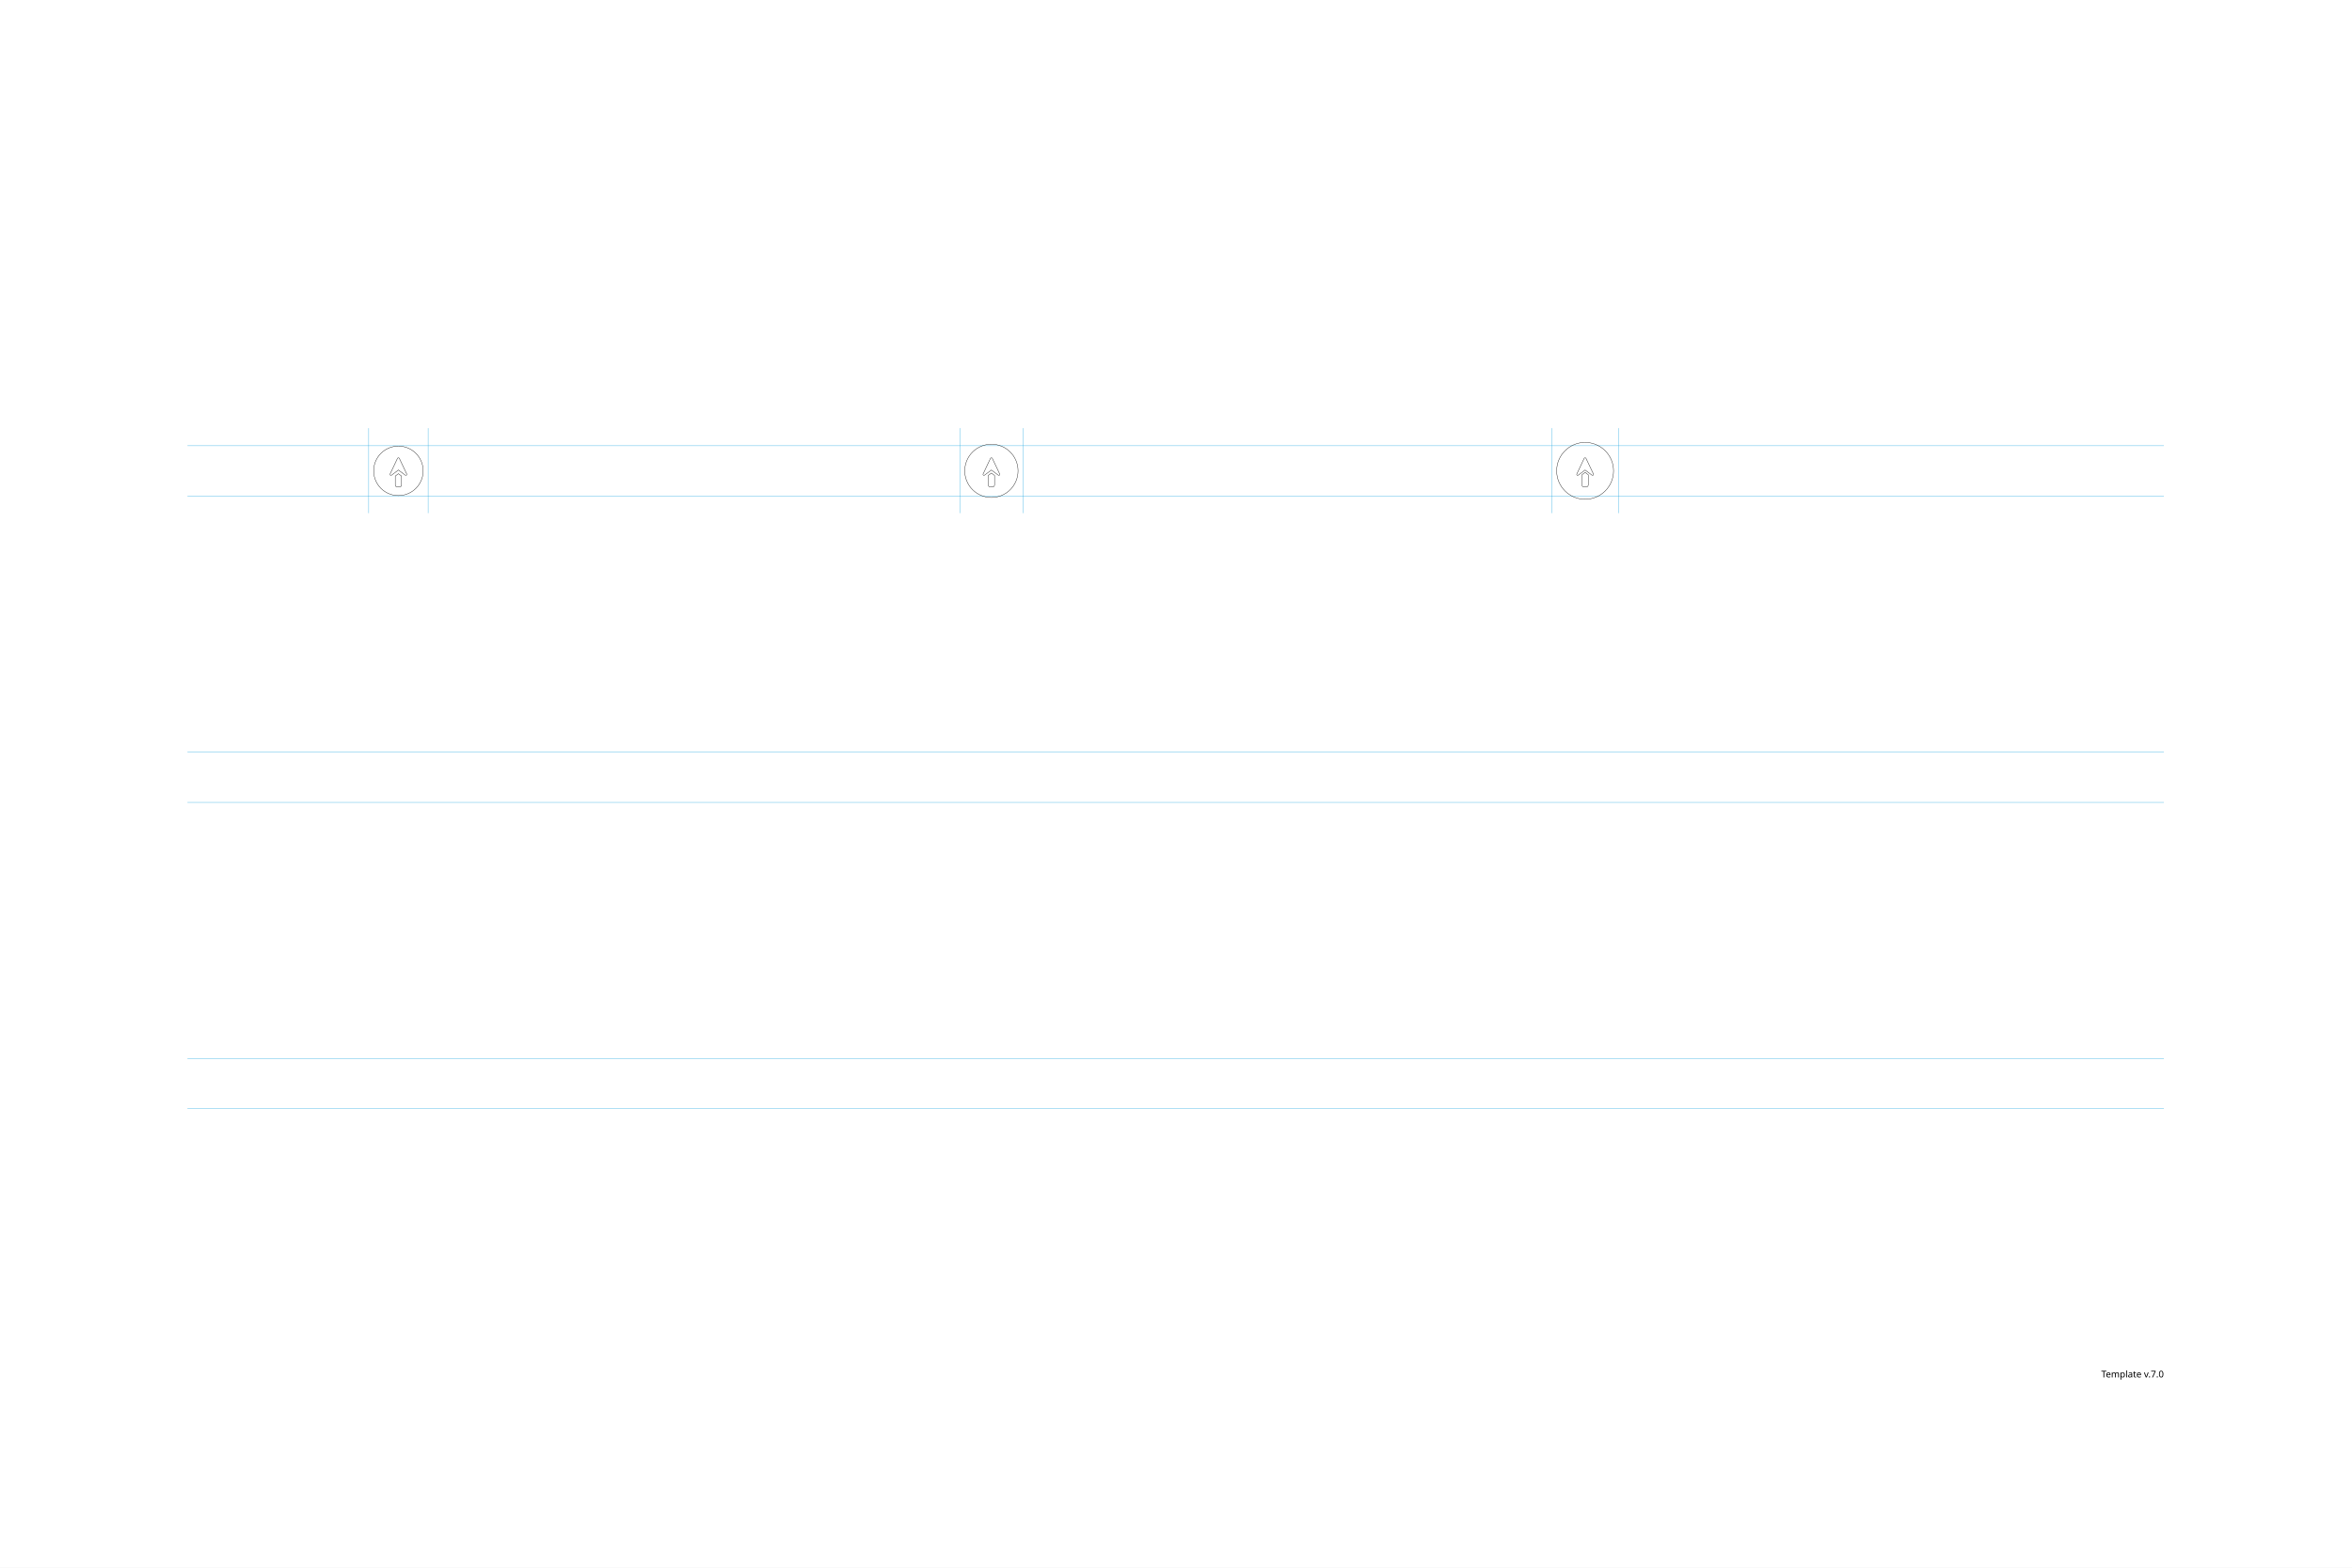
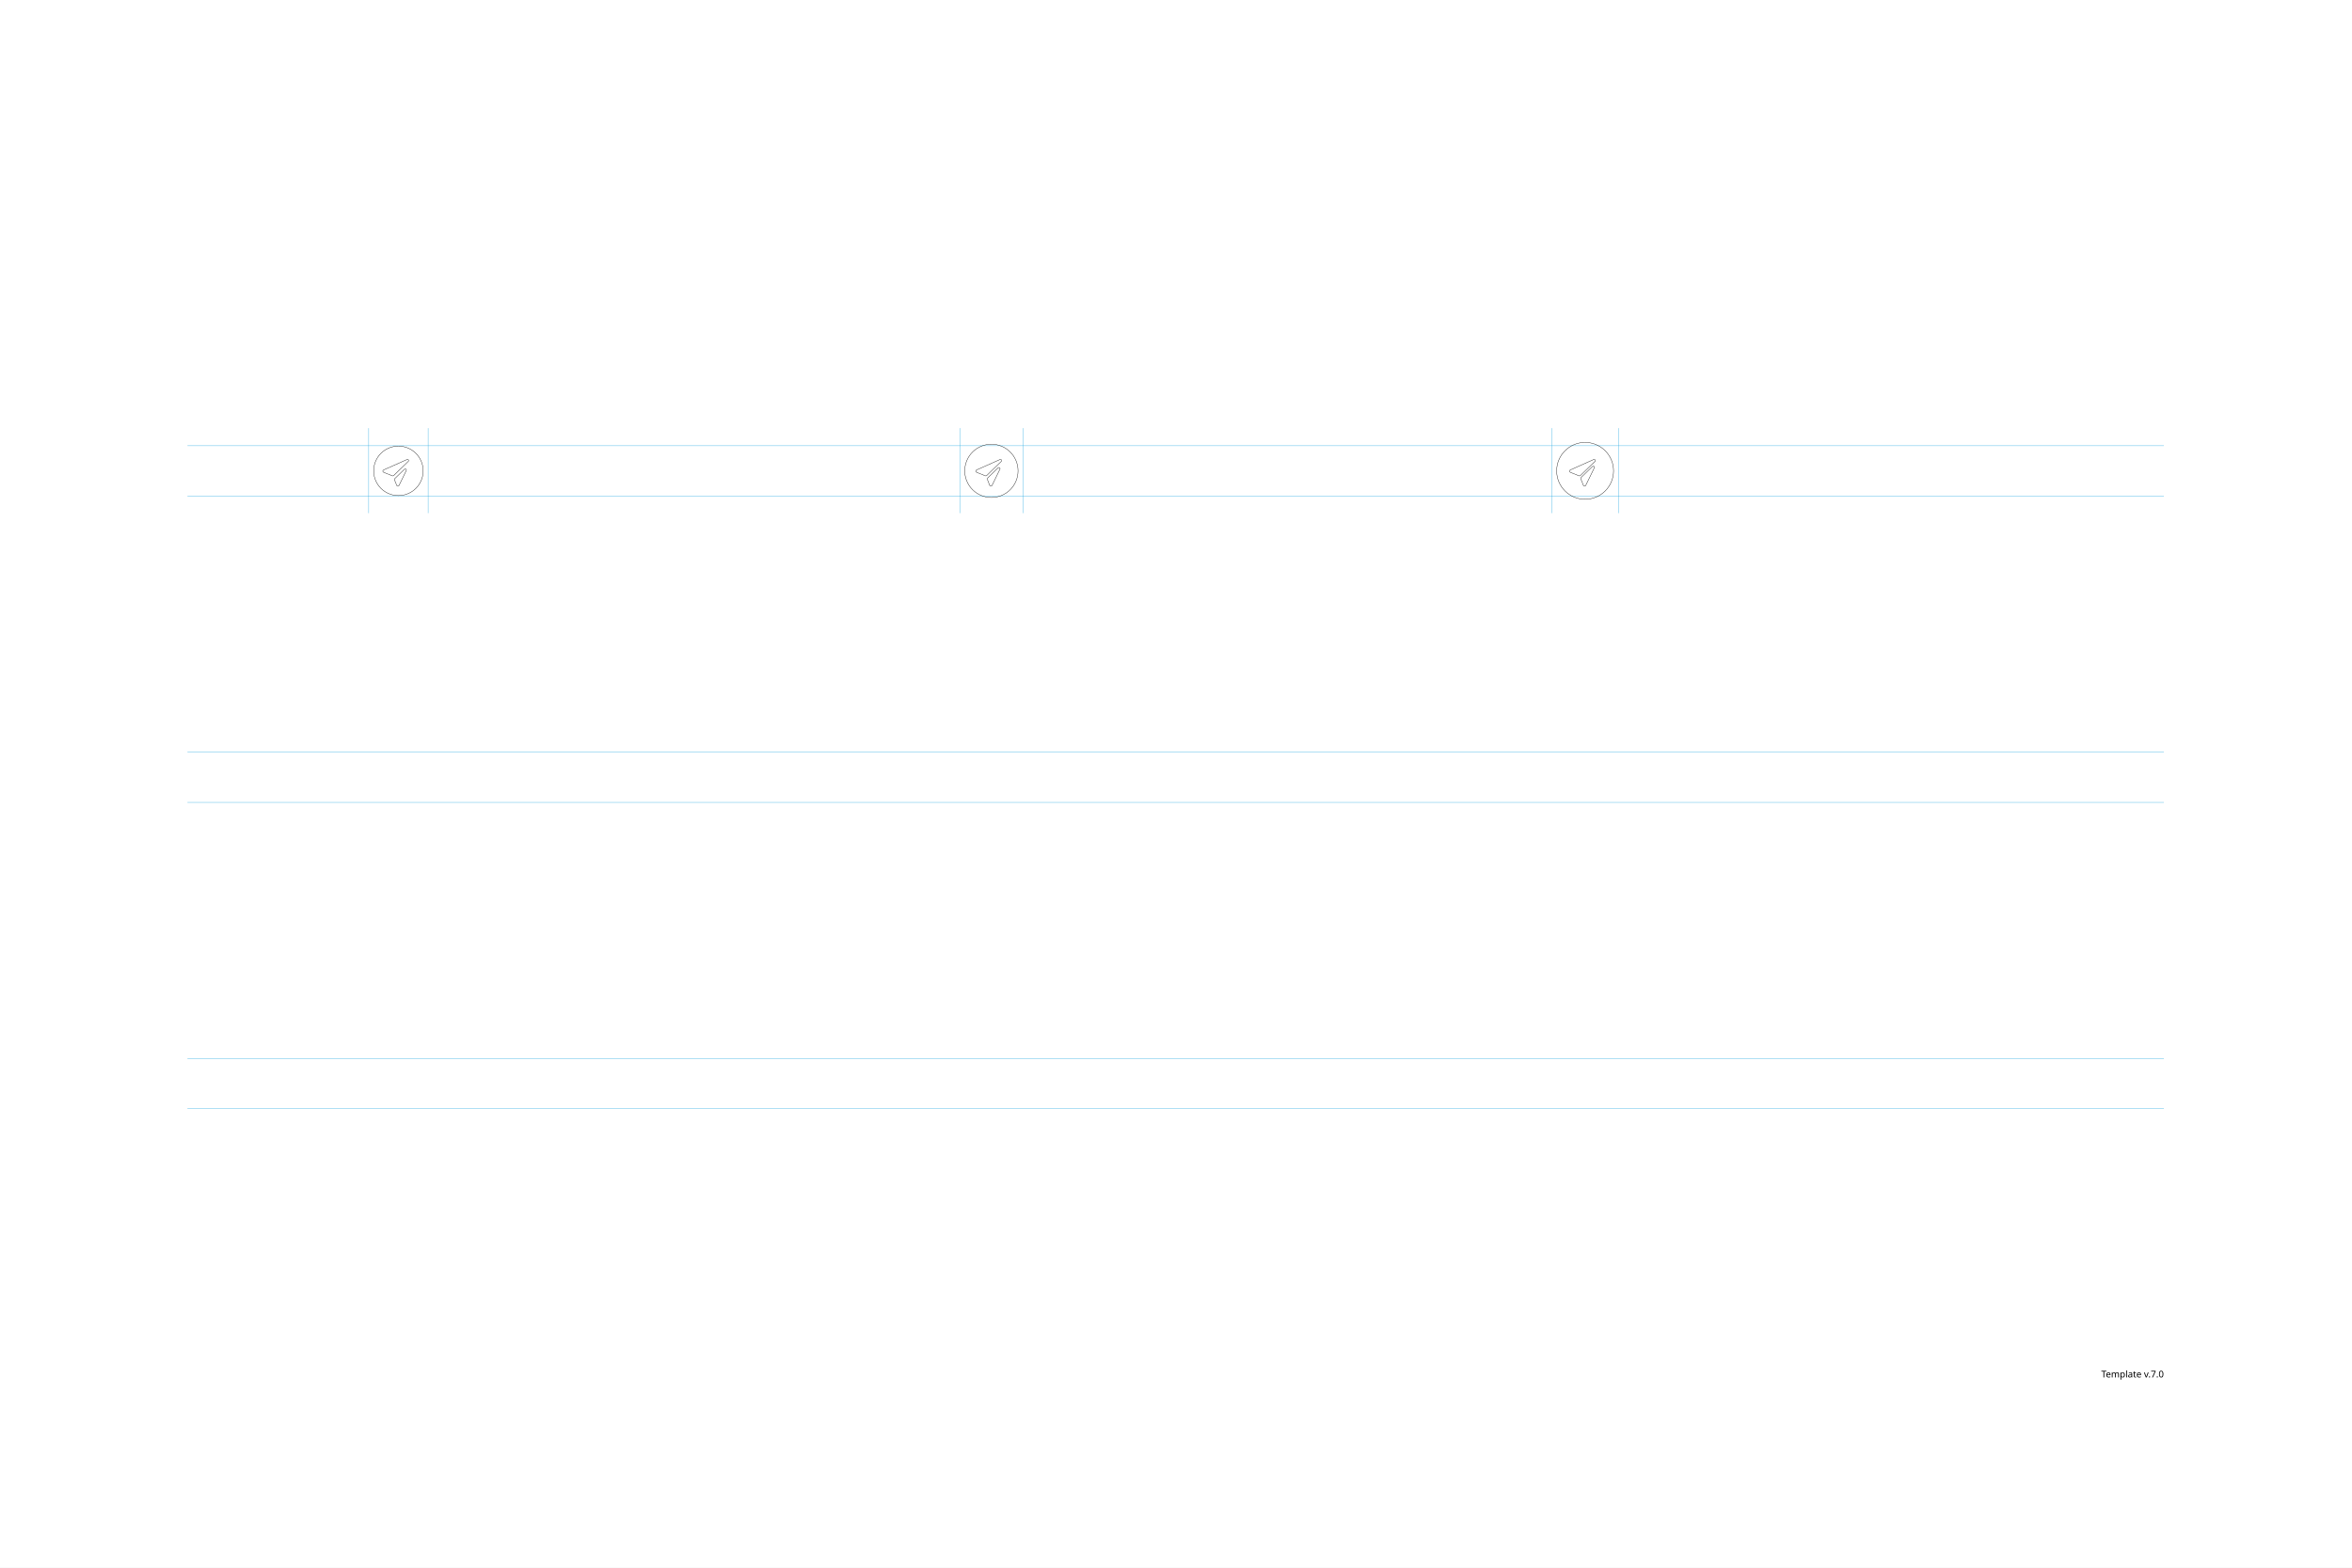
<svg xmlns="http://www.w3.org/2000/svg" version="1.1" viewBox="0 0 3300 2200">
  <style>.defaults {-sfsymbols-variable-value-mode:color;-sfsymbols-draw-reverses-motion-groups:false}
.monochrome-0 {-sfsymbols-motion-group:0}
.multicolor-0:tintColor {-sfsymbols-motion-group:0}
.hierarchical-0:primary {-sfsymbols-motion-group:0}
.SFSymbolsPreviewWireframe {fill:none;opacity:1.0;stroke:black;stroke-width:0.5}</style>
  <g id="Notes">
    <rect height="2200" id="artboard" style="fill:white;opacity:1" width="3300" x="0" y="0" />
    <text id="template-version" style="stroke:none;fill:black;font-family:sans-serif;font-size:13;text-anchor:end;" transform="matrix(1 0 0 1 3036 1933)">Template v.7.0</text>
  </g>
  <g id="Guides">
    <line id="Baseline-S" style="fill:none;stroke:#27AAE1;opacity:1;stroke-width:0.5;" x1="263" x2="3036" y1="696" y2="696" />
    <line id="Capline-S" style="fill:none;stroke:#27AAE1;opacity:1;stroke-width:0.5;" x1="263" x2="3036" y1="625.541" y2="625.541" />
    <line id="Baseline-M" style="fill:none;stroke:#27AAE1;opacity:1;stroke-width:0.5;" x1="263" x2="3036" y1="1126" y2="1126" />
    <line id="Capline-M" style="fill:none;stroke:#27AAE1;opacity:1;stroke-width:0.5;" x1="263" x2="3036" y1="1055.541" y2="1055.541" />
    <line id="Baseline-L" style="fill:none;stroke:#27AAE1;opacity:1;stroke-width:0.5;" x1="263" x2="3036" y1="1556" y2="1556" />
    <line id="Capline-L" style="fill:none;stroke:#27AAE1;opacity:1;stroke-width:0.5;" x1="263" x2="3036" y1="1485.541" y2="1485.541" />
    <line id="left-margin-Black-S" style="fill:none;stroke:#27AAE1;opacity:1;stroke-width:0.5;" x1="2177.098" x2="2177.098" y1="600.785" y2="720.121" />
    <line id="right-margin-Black-S" style="fill:none;stroke:#27AAE1;opacity:1;stroke-width:0.5;" x1="2270.902" x2="2270.902" y1="600.785" y2="720.121" />
    <line id="left-margin-Regular-S" style="fill:none;stroke:#27AAE1;opacity:1;stroke-width:0.5;" x1="1346.620" x2="1346.620" y1="600.785" y2="720.121" />
    <line id="right-margin-Regular-S" style="fill:none;stroke:#27AAE1;opacity:1;stroke-width:0.5;" x1="1435.380" x2="1435.380" y1="600.785" y2="720.121" />
    <line id="left-margin-Ultralight-S" style="fill:none;stroke:#27AAE1;opacity:1;stroke-width:0.5;" x1="517.290" x2="517.290" y1="600.785" y2="720.121" />
    <line id="right-margin-Ultralight-S" style="fill:none;stroke:#27AAE1;opacity:1;stroke-width:0.5;" x1="600.710" x2="600.710" y1="600.785" y2="720.121" />
  </g>
  <g id="Symbols">
    <g id="Black-S" transform="matrix(1 0 0 1 2177.098 696.0)">
-       <path class="monochrome-0 multicolor-0:tintColor hierarchical-0:primary SFSymbolsPreviewWireframe" d="M46.902,-75.131 C68.939,-75.131 86.803,-57.267 86.803,-35.23 C86.803,-13.192 68.939,4.672 46.902,4.672 C24.865,4.672 7,-13.192 7,-35.229 C7,-57.267 24.865,-75.131 46.902,-75.131 Z M46.902,-33.055 L42.487,-29.744 L42.487,-15.448 C42.487,-13.809 43.815,-12.481 45.454,-12.481 L48.349,-12.481 C49.988,-12.481 51.316,-13.809 51.316,-15.448 L51.316,-29.744 L46.902,-33.055 Z M48.243,-52.68 C47.708,-53.813 46.095,-53.813 45.56,-52.68 L35.22,-30.775 C34.626,-29.516 36.115,-28.302 37.229,-29.138 L46.902,-36.392 L56.575,-29.138 C57.689,-28.302 59.177,-29.516 58.583,-30.775 L48.243,-52.68 Z" />
+       <path class="monochrome-0 multicolor-0:tintColor hierarchical-0:primary SFSymbolsPreviewWireframe" d="M46.902,-75.131 C68.939,-75.131 86.803,-57.267 86.803,-35.23 C86.803,-13.192 68.939,4.672 46.902,4.672 C24.865,4.672 7,-13.192 7,-35.229 C7,-57.267 24.865,-75.131 46.902,-75.131 Z M38.462,-28.211 C39.051,-27.973 39.724,-28.105 40.179,-28.546 L60.794,-48.555 C62.079,-49.802 60.662,-51.896 59.027,-51.168 L26.062,-36.484 C24.627,-35.845 24.662,-33.797 26.118,-33.208 L38.462,-28.211 Z M44.501,-14.826 C45.065,-13.38 47.081,-13.299 47.76,-14.695 L59.862,-39.599 C60.646,-41.212 58.593,-42.697 57.306,-41.448 L41.247,-25.862 C40.784,-25.413 40.636,-24.73 40.87,-24.13 L44.501,-14.826 Z" />
    </g>
    <g id="Regular-S" transform="matrix(1 0 0 1 1346.620 696.0)">
-       <path class="monochrome-0 multicolor-0:tintColor hierarchical-0:primary SFSymbolsPreviewWireframe" d="M44.38,-72.609 C65.024,-72.609 81.76,-55.874 81.76,-35.23 C81.76,-14.585 65.024,2.151 44.38,2.151 C23.736,2.151 7,-14.585 7,-35.229 C7,-55.874 23.736,-72.609 44.38,-72.609 Z M44.38,-32.128 L39.966,-28.817 L39.966,-15.448 C39.966,-13.809 41.294,-12.481 42.932,-12.481 L45.828,-12.481 C47.466,-12.481 48.794,-13.809 48.794,-15.448 L48.794,-28.817 L44.38,-32.128 Z M45.721,-52.68 C45.186,-53.813 43.574,-53.813 43.039,-52.68 L32.699,-30.775 C32.104,-29.516 33.593,-28.302 34.707,-29.138 L44.38,-36.392 L54.053,-29.138 C55.167,-28.302 56.656,-29.516 56.061,-30.775 L45.721,-52.68 Z" />
+       <path class="monochrome-0 multicolor-0:tintColor hierarchical-0:primary SFSymbolsPreviewWireframe" d="M44.38,-72.609 C65.024,-72.609 81.76,-55.874 81.76,-35.23 C81.76,-14.585 65.024,2.151 44.38,2.151 C23.736,2.151 7,-14.585 7,-35.229 C7,-55.874 23.736,-72.609 44.38,-72.609 Z M35.941,-28.211 C36.529,-27.973 37.202,-28.105 37.658,-28.546 L58.272,-48.555 C59.557,-49.802 58.14,-51.896 56.505,-51.168 L23.54,-36.484 C22.106,-35.845 22.141,-33.797 23.596,-33.208 L35.941,-28.211 Z M41.979,-14.826 C42.543,-13.38 44.56,-13.299 45.238,-14.695 L56.39,-37.642 C57.174,-39.255 55.12,-40.741 53.833,-39.492 L39.018,-25.112 C38.555,-24.663 38.407,-23.981 38.641,-23.38 L41.979,-14.826 Z" />
    </g>
    <g id="Ultralight-S" transform="matrix(1 0 0 1 517.290 696.0)">
-       <path class="monochrome-0 multicolor-0:tintColor hierarchical-0:primary SFSymbolsPreviewWireframe" d="M41.71,-69.94 C60.88,-69.94 76.42,-54.399 76.42,-35.23 C76.42,-16.06 60.88,-0.52 41.71,-0.52 C22.54,-0.52 7,-16.06 7,-35.229 C7,-54.399 22.54,-69.94 41.71,-69.94 Z M41.71,-31.201 L37.296,-27.89 L37.296,-15.448 C37.296,-13.809 38.624,-12.481 40.262,-12.481 L43.158,-12.481 C44.796,-12.481 46.124,-13.809 46.124,-15.448 L46.124,-27.89 L41.71,-31.201 Z M43.051,-52.68 C42.516,-53.813 40.904,-53.813 40.369,-52.68 L30.029,-30.775 C29.434,-29.516 30.923,-28.302 32.037,-29.138 L41.71,-36.392 L51.383,-29.138 C52.497,-28.302 53.986,-29.516 53.391,-30.775 L43.051,-52.68 Z" />
+       <path class="monochrome-0 multicolor-0:tintColor hierarchical-0:primary SFSymbolsPreviewWireframe" d="M41.71,-69.94 C60.88,-69.94 76.42,-54.399 76.42,-35.23 C76.42,-16.06 60.88,-0.52 41.71,-0.52 C22.54,-0.52 7,-16.06 7,-35.229 C7,-54.399 22.54,-69.94 41.71,-69.94 Z M33.271,-28.211 C33.859,-27.973 34.532,-28.105 34.988,-28.546 L55.602,-48.555 C56.887,-49.802 55.47,-51.896 53.835,-51.168 L20.87,-36.484 C19.436,-35.845 19.471,-33.797 20.926,-33.208 L33.271,-28.211 Z M39.309,-14.826 C39.873,-13.38 41.89,-13.299 42.568,-14.695 L52.769,-35.686 C53.553,-37.299 51.5,-38.785 50.213,-37.536 L36.64,-24.362 C36.177,-23.913 36.029,-23.231 36.263,-22.63 L39.309,-14.826 Z" />
    </g>
  </g>
</svg>
